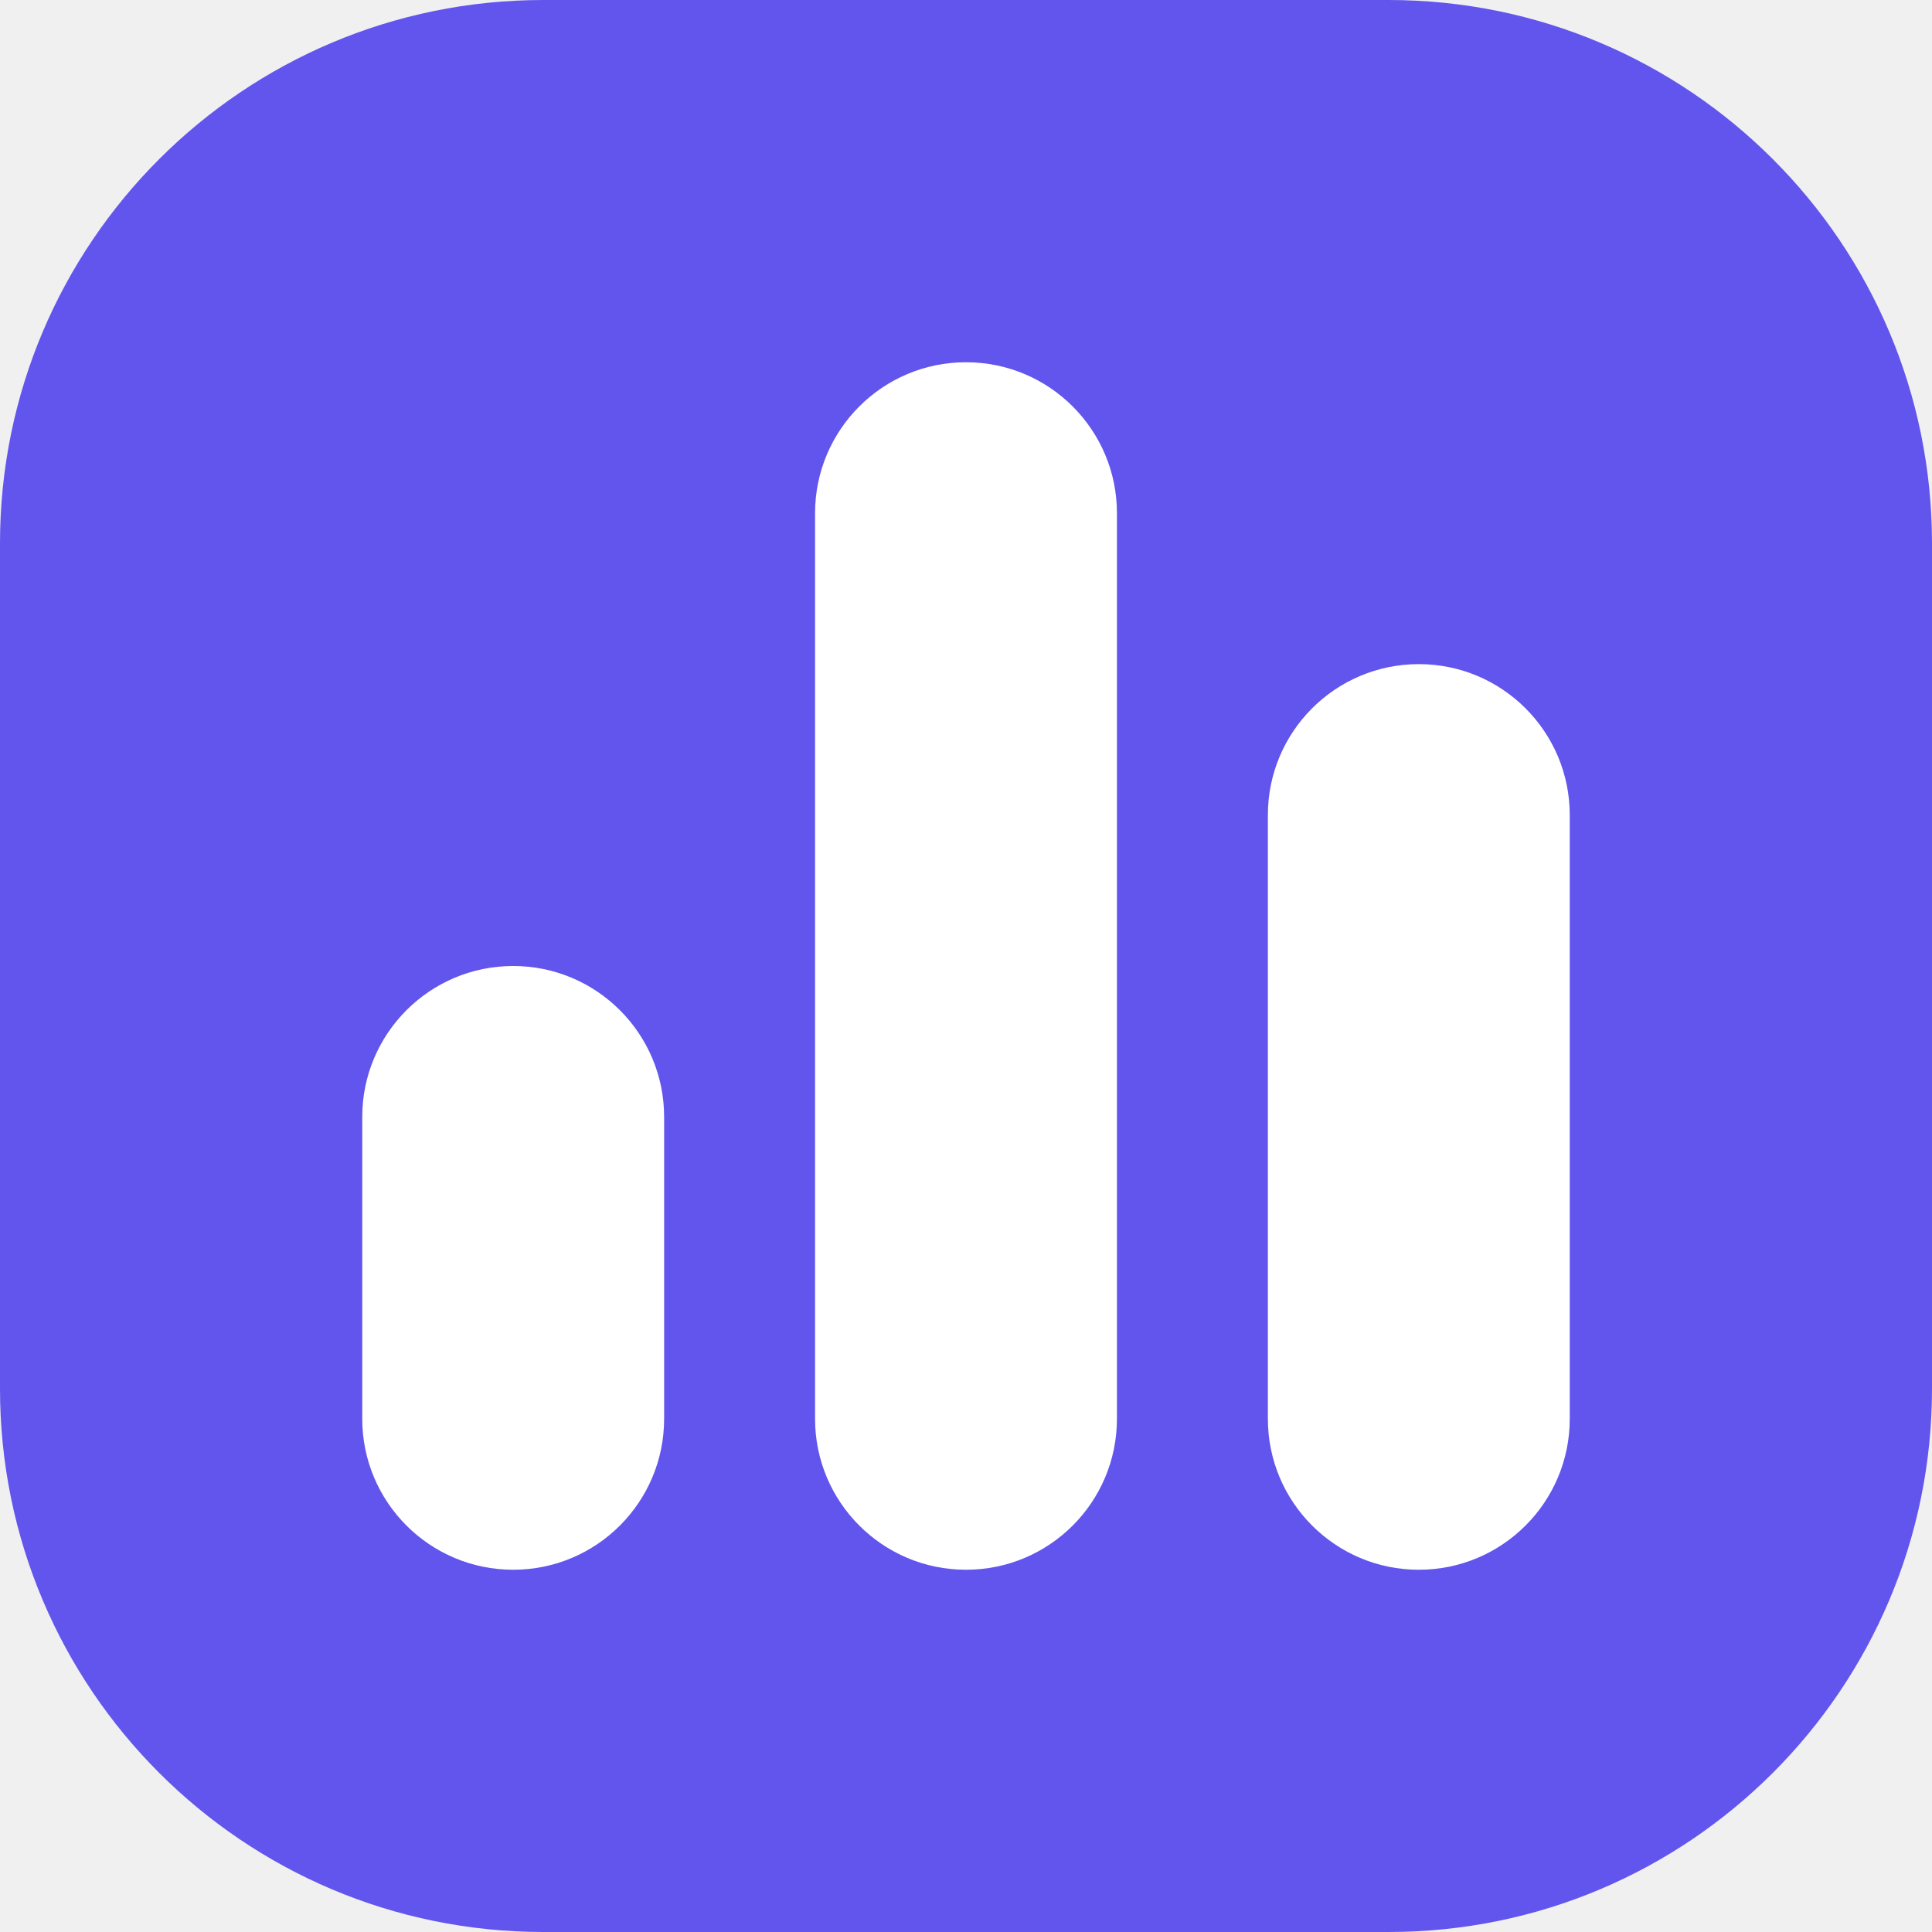
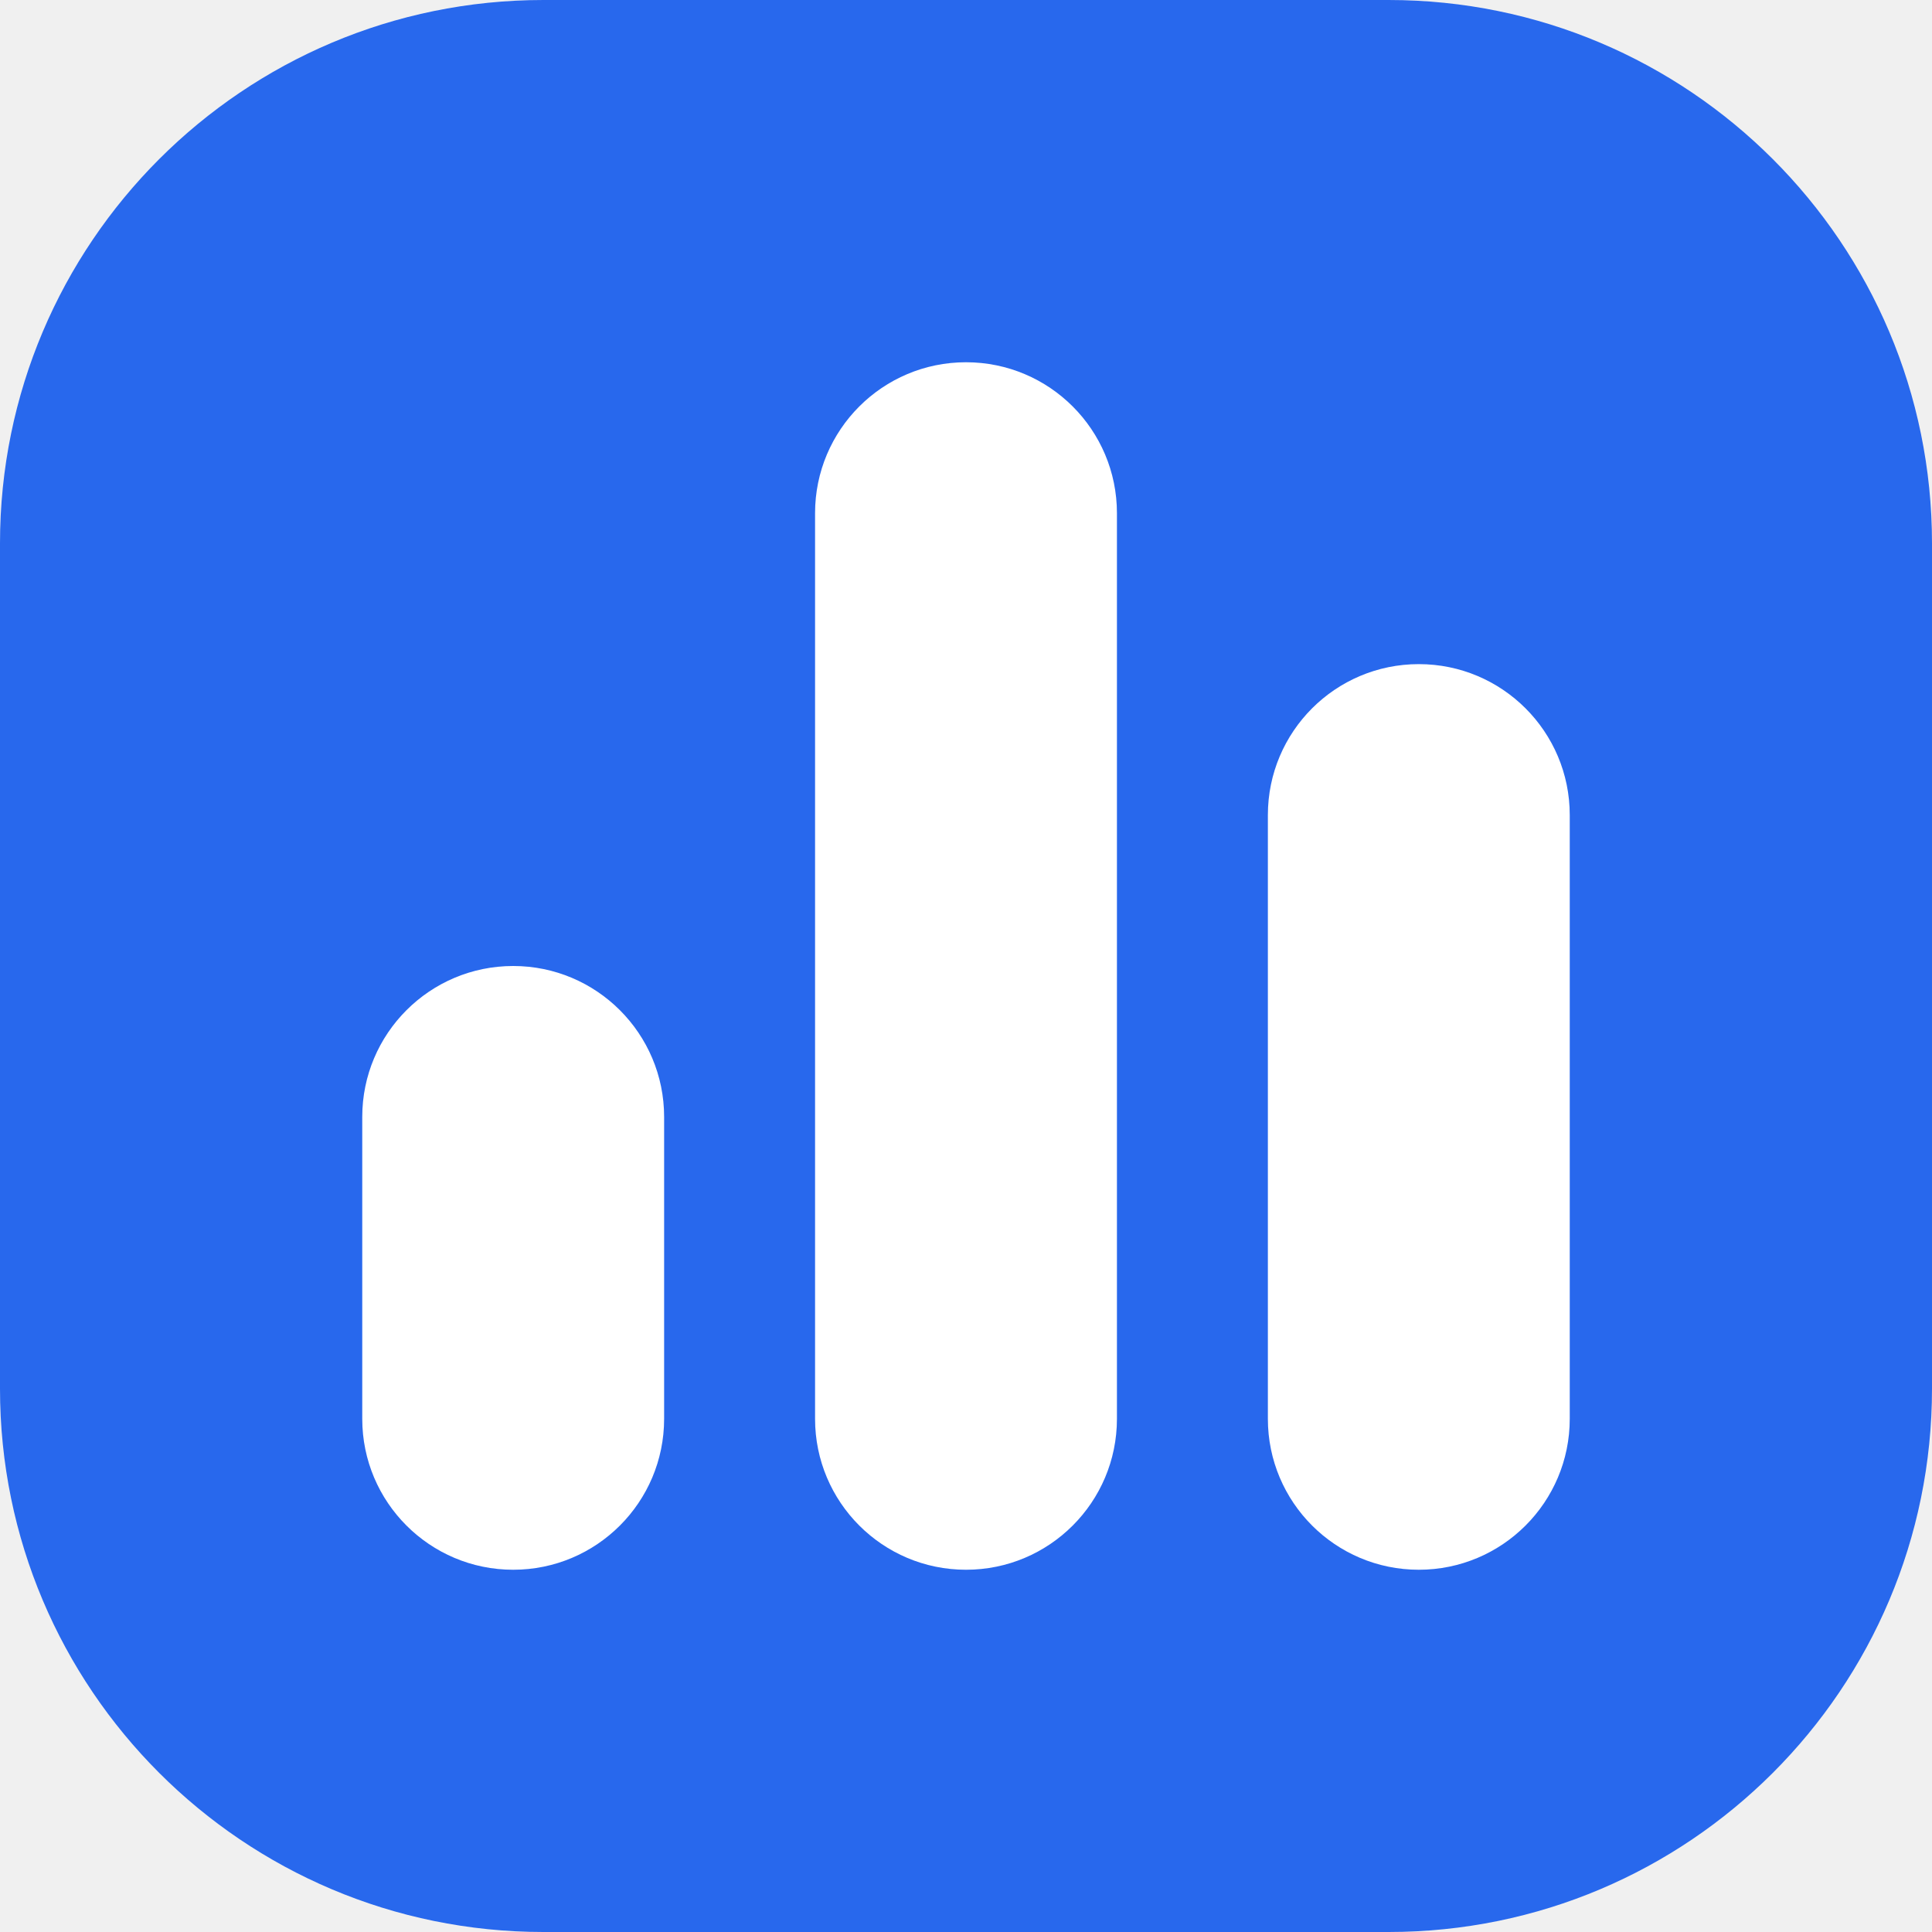
<svg xmlns="http://www.w3.org/2000/svg" width="64" height="64" viewBox="0 0 64 64">
-   <rect width="64" height="64" rx="18" fill="#6155ed" />
+   <rect width="64" height="64" rx="18" fill="#2868ed" />
  <g fill="white">
    <rect x="12" y="32" width="10" height="20" rx="5" />
    <rect x="27" y="12" width="10" height="40" rx="5" />
    <rect x="42" y="22" width="10" height="30" rx="5" />
  </g>
</svg>
